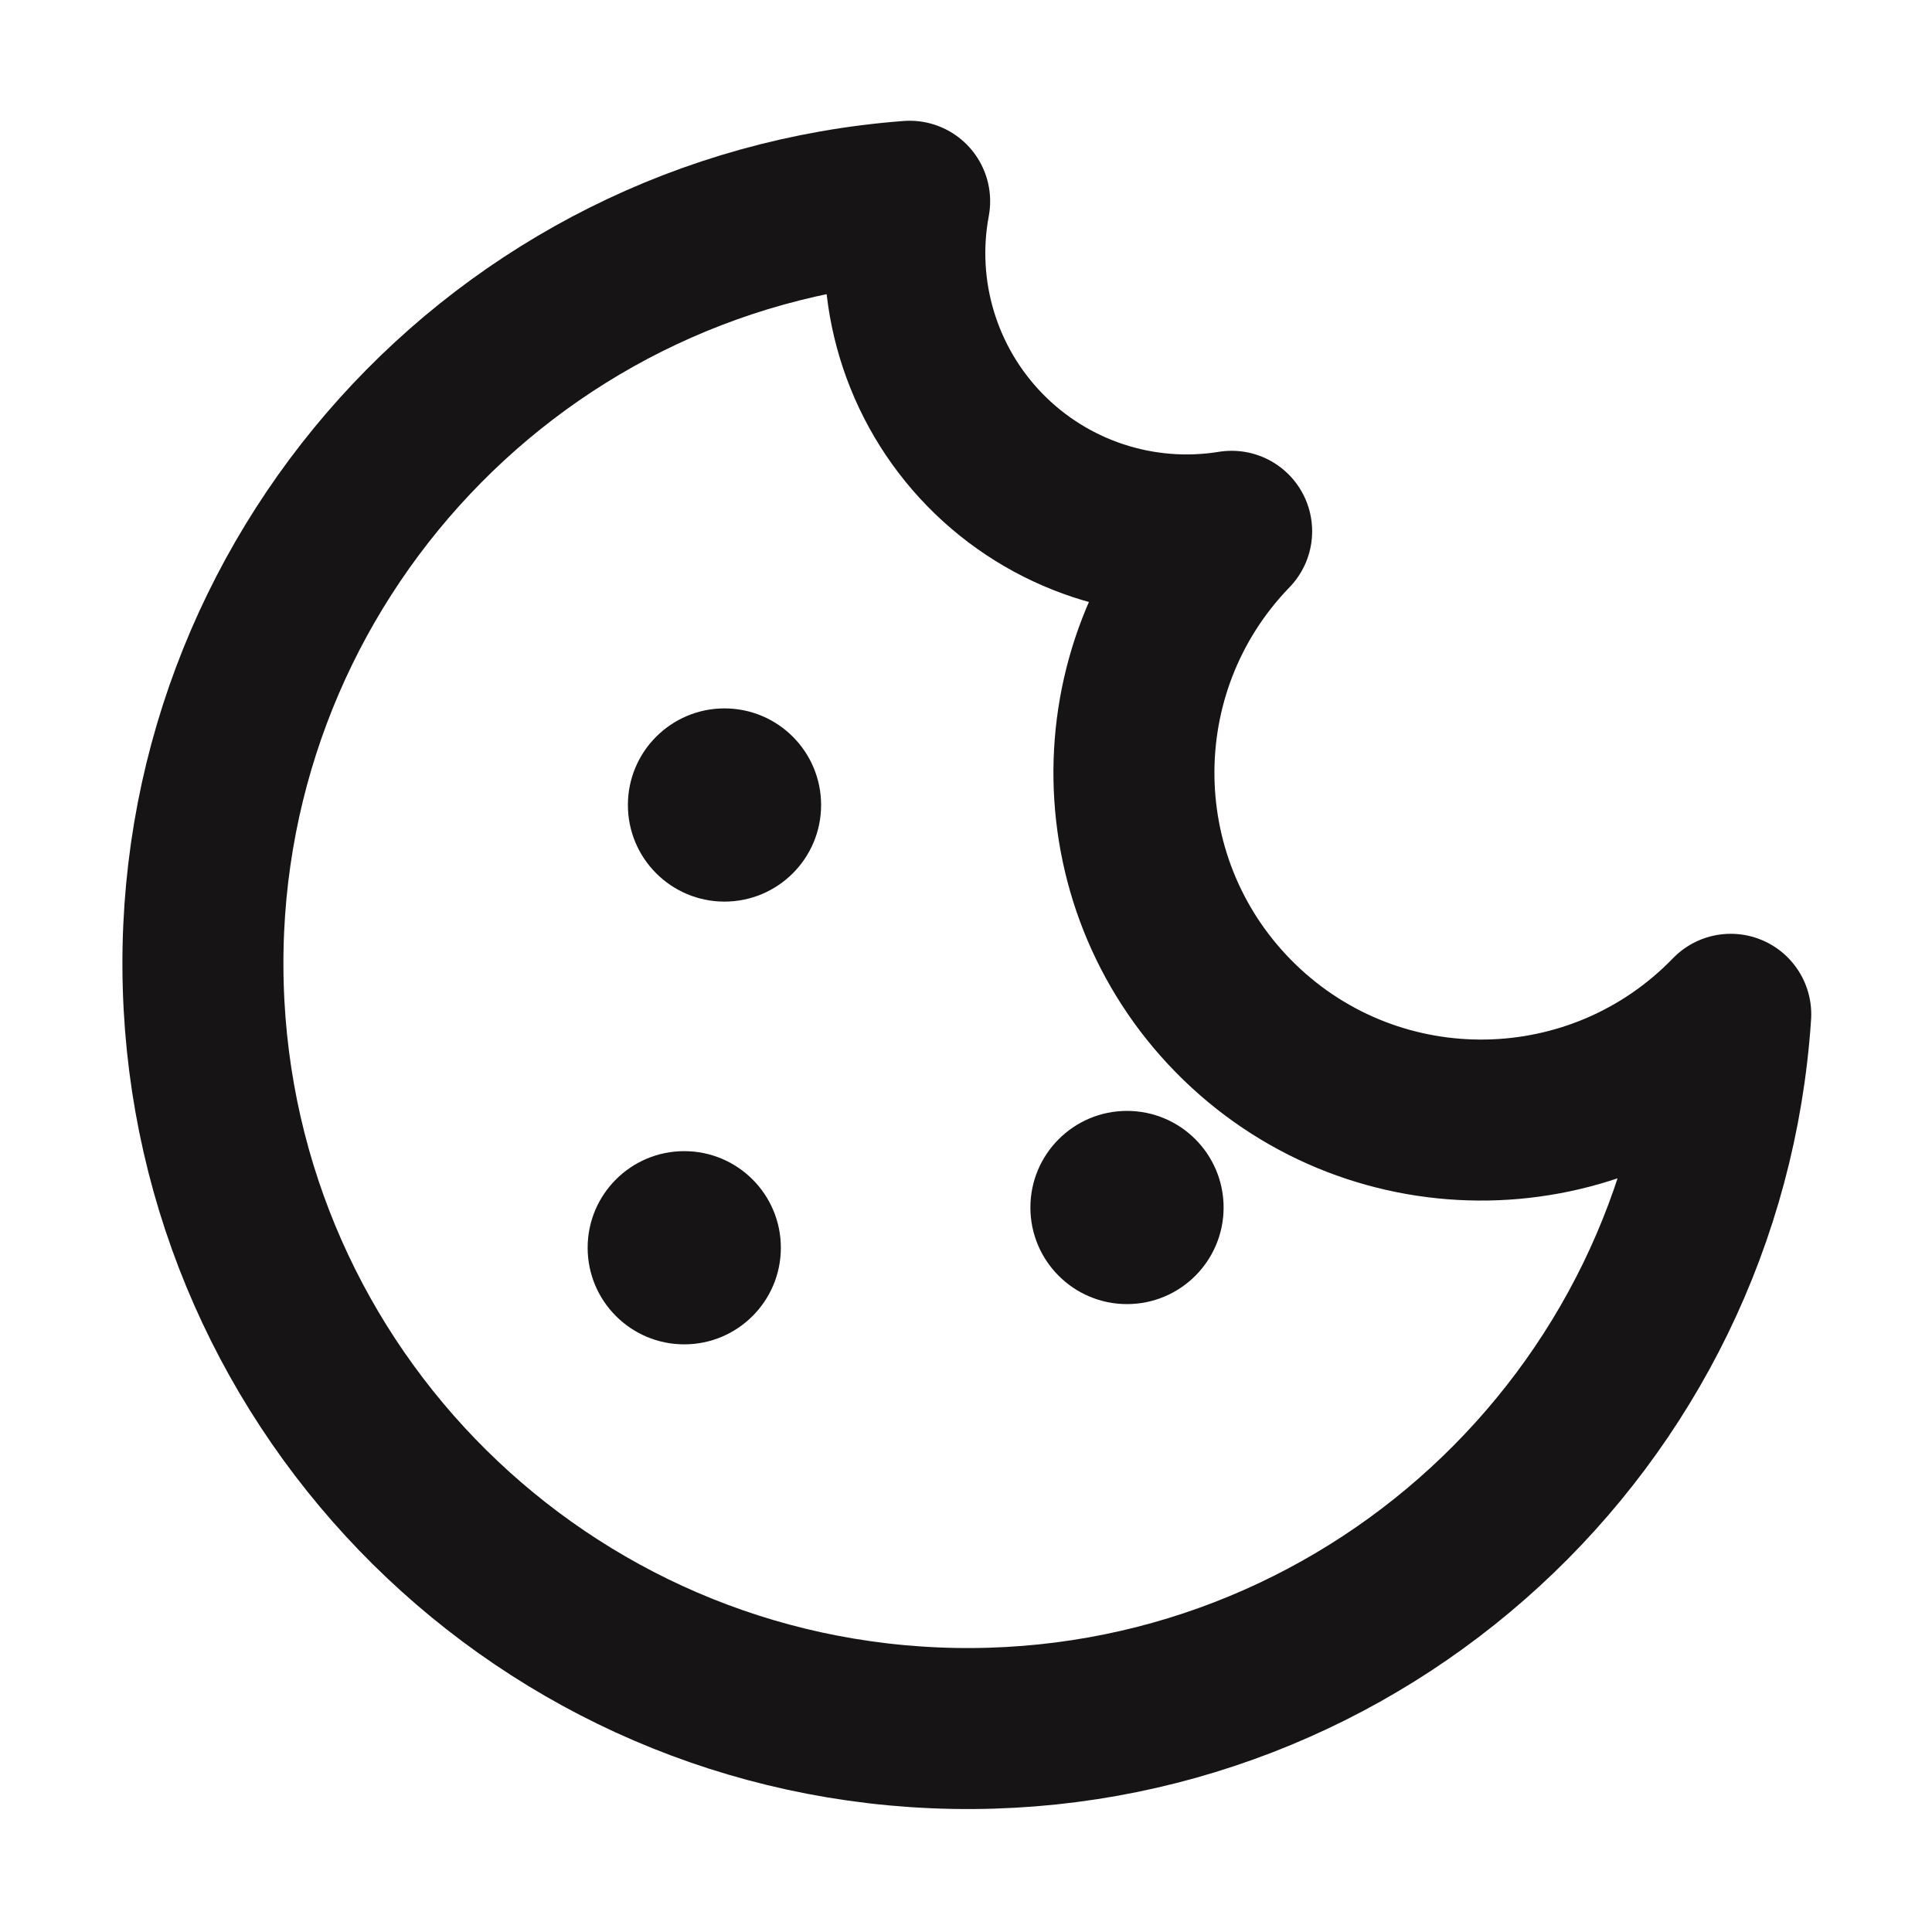
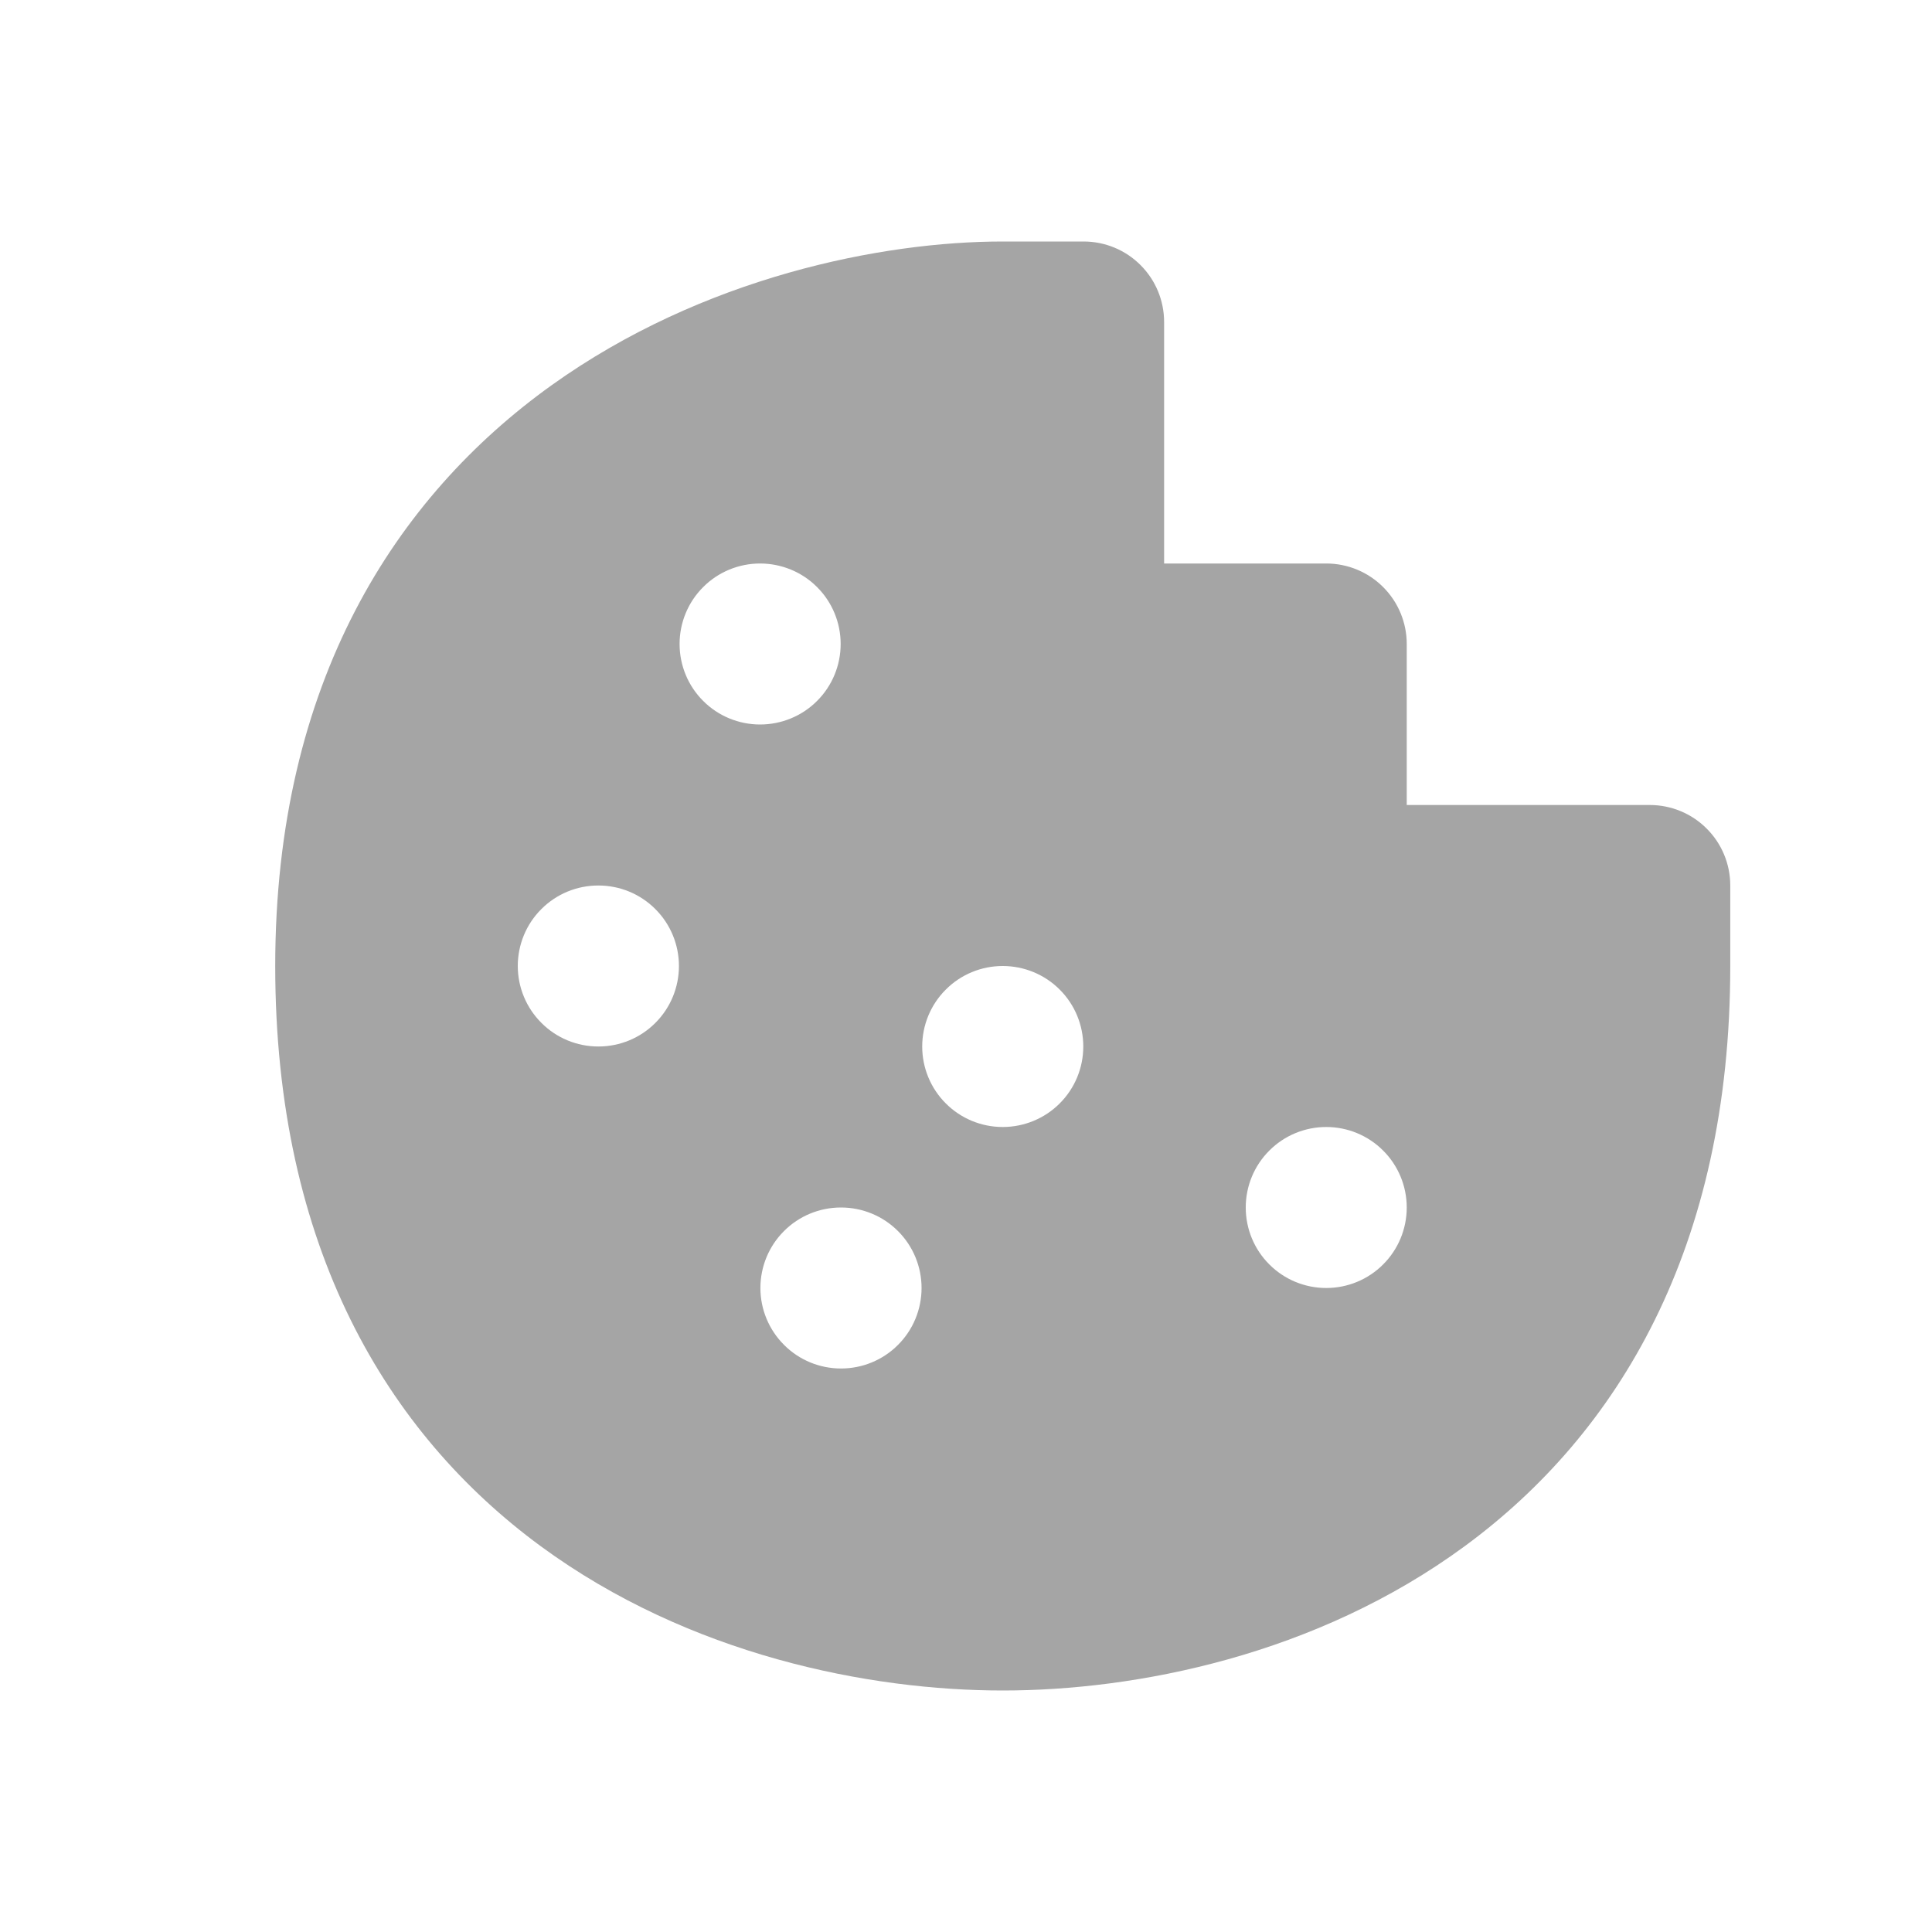
<svg xmlns="http://www.w3.org/2000/svg" width="24" height="24" viewBox="0 0 24 24" fill="none">
-   <path d="M21.5 12.6A9.5 9.5 0 1 1 11.3 2.5a3.5 3.5 0 0 0 4 4.1 3.5 3.5 0 0 0 6.2 6Z" stroke="#161414" stroke-width="2" stroke-linejoin="round" />
-   <circle cx="9" cy="10" r="1.2" fill="#161414" />
-   <circle cx="14" cy="15" r="1.2" fill="#161414" />
-   <circle cx="8.5" cy="15.5" r="1.2" fill="#161414" />
+   <path fill-rule="evenodd" clip-rule="evenodd" d="M6.85 4.787C8.731 3.44 10.958 3 12.456 3H13.461C13.726 3 13.981 3.105 14.168 3.293C14.356 3.48 14.461 3.735 14.461 4V7H16.475C16.74 7 16.995 7.105 17.182 7.293C17.37 7.48 17.475 7.735 17.475 8V10H20.494C20.759 10 21.014 10.105 21.201 10.293C21.389 10.48 21.494 10.735 21.494 11V12C21.494 15.503 20.099 17.808 18.197 19.206C16.347 20.566 14.11 21 12.457 21C10.804 21 8.567 20.566 6.715 19.206C4.814 17.808 3.419 15.503 3.419 12C3.419 8.472 4.919 6.172 6.85 4.787ZM9.442 7C9.177 7 8.922 7.105 8.735 7.293C8.547 7.48 8.442 7.735 8.442 8C8.442 8.265 8.547 8.52 8.735 8.707C8.922 8.895 9.177 9 9.442 9C9.707 9 9.963 8.895 10.15 8.707C10.338 8.52 10.443 8.265 10.443 8C10.443 7.735 10.338 7.48 10.15 7.293C9.963 7.105 9.707 7 9.442 7ZM6.432 12C6.432 11.735 6.537 11.48 6.725 11.293C6.912 11.105 7.167 11 7.432 11H7.434C7.699 11 7.954 11.105 8.141 11.293C8.329 11.48 8.434 11.735 8.434 12C8.434 12.265 8.329 12.52 8.141 12.707C7.954 12.895 7.699 13 7.434 13H7.433C7.168 13 6.913 12.895 6.726 12.707C6.538 12.52 6.432 12.265 6.432 12ZM12.456 12C12.191 12 11.936 12.105 11.749 12.293C11.561 12.48 11.456 12.735 11.456 13C11.456 13.265 11.561 13.52 11.749 13.707C11.936 13.895 12.191 14 12.456 14C12.721 14 12.977 13.895 13.164 13.707C13.352 13.52 13.457 13.265 13.457 13C13.457 12.735 13.352 12.48 13.164 12.293C12.977 12.105 12.721 12 12.456 12ZM9.446 16C9.446 15.735 9.551 15.48 9.739 15.293C9.926 15.105 10.181 15 10.446 15H10.448C10.713 15 10.968 15.105 11.155 15.293C11.343 15.48 11.448 15.735 11.448 16C11.448 16.265 11.343 16.52 11.155 16.707C10.968 16.895 10.713 17 10.448 17H10.447C10.182 17 9.927 16.895 9.74 16.707C9.552 16.52 9.446 16.265 9.446 16ZM16.475 14C16.21 14 15.955 14.105 15.768 14.293C15.58 14.48 15.475 14.735 15.475 15C15.475 15.265 15.58 15.52 15.768 15.707C15.955 15.895 16.21 16 16.475 16C16.74 16 16.995 15.895 17.182 15.707C17.37 15.52 17.475 15.265 17.475 15C17.475 14.735 17.37 14.48 17.182 14.293C16.995 14.105 16.74 14 16.475 14Z" fill="#A5A5A5" />
</svg>
